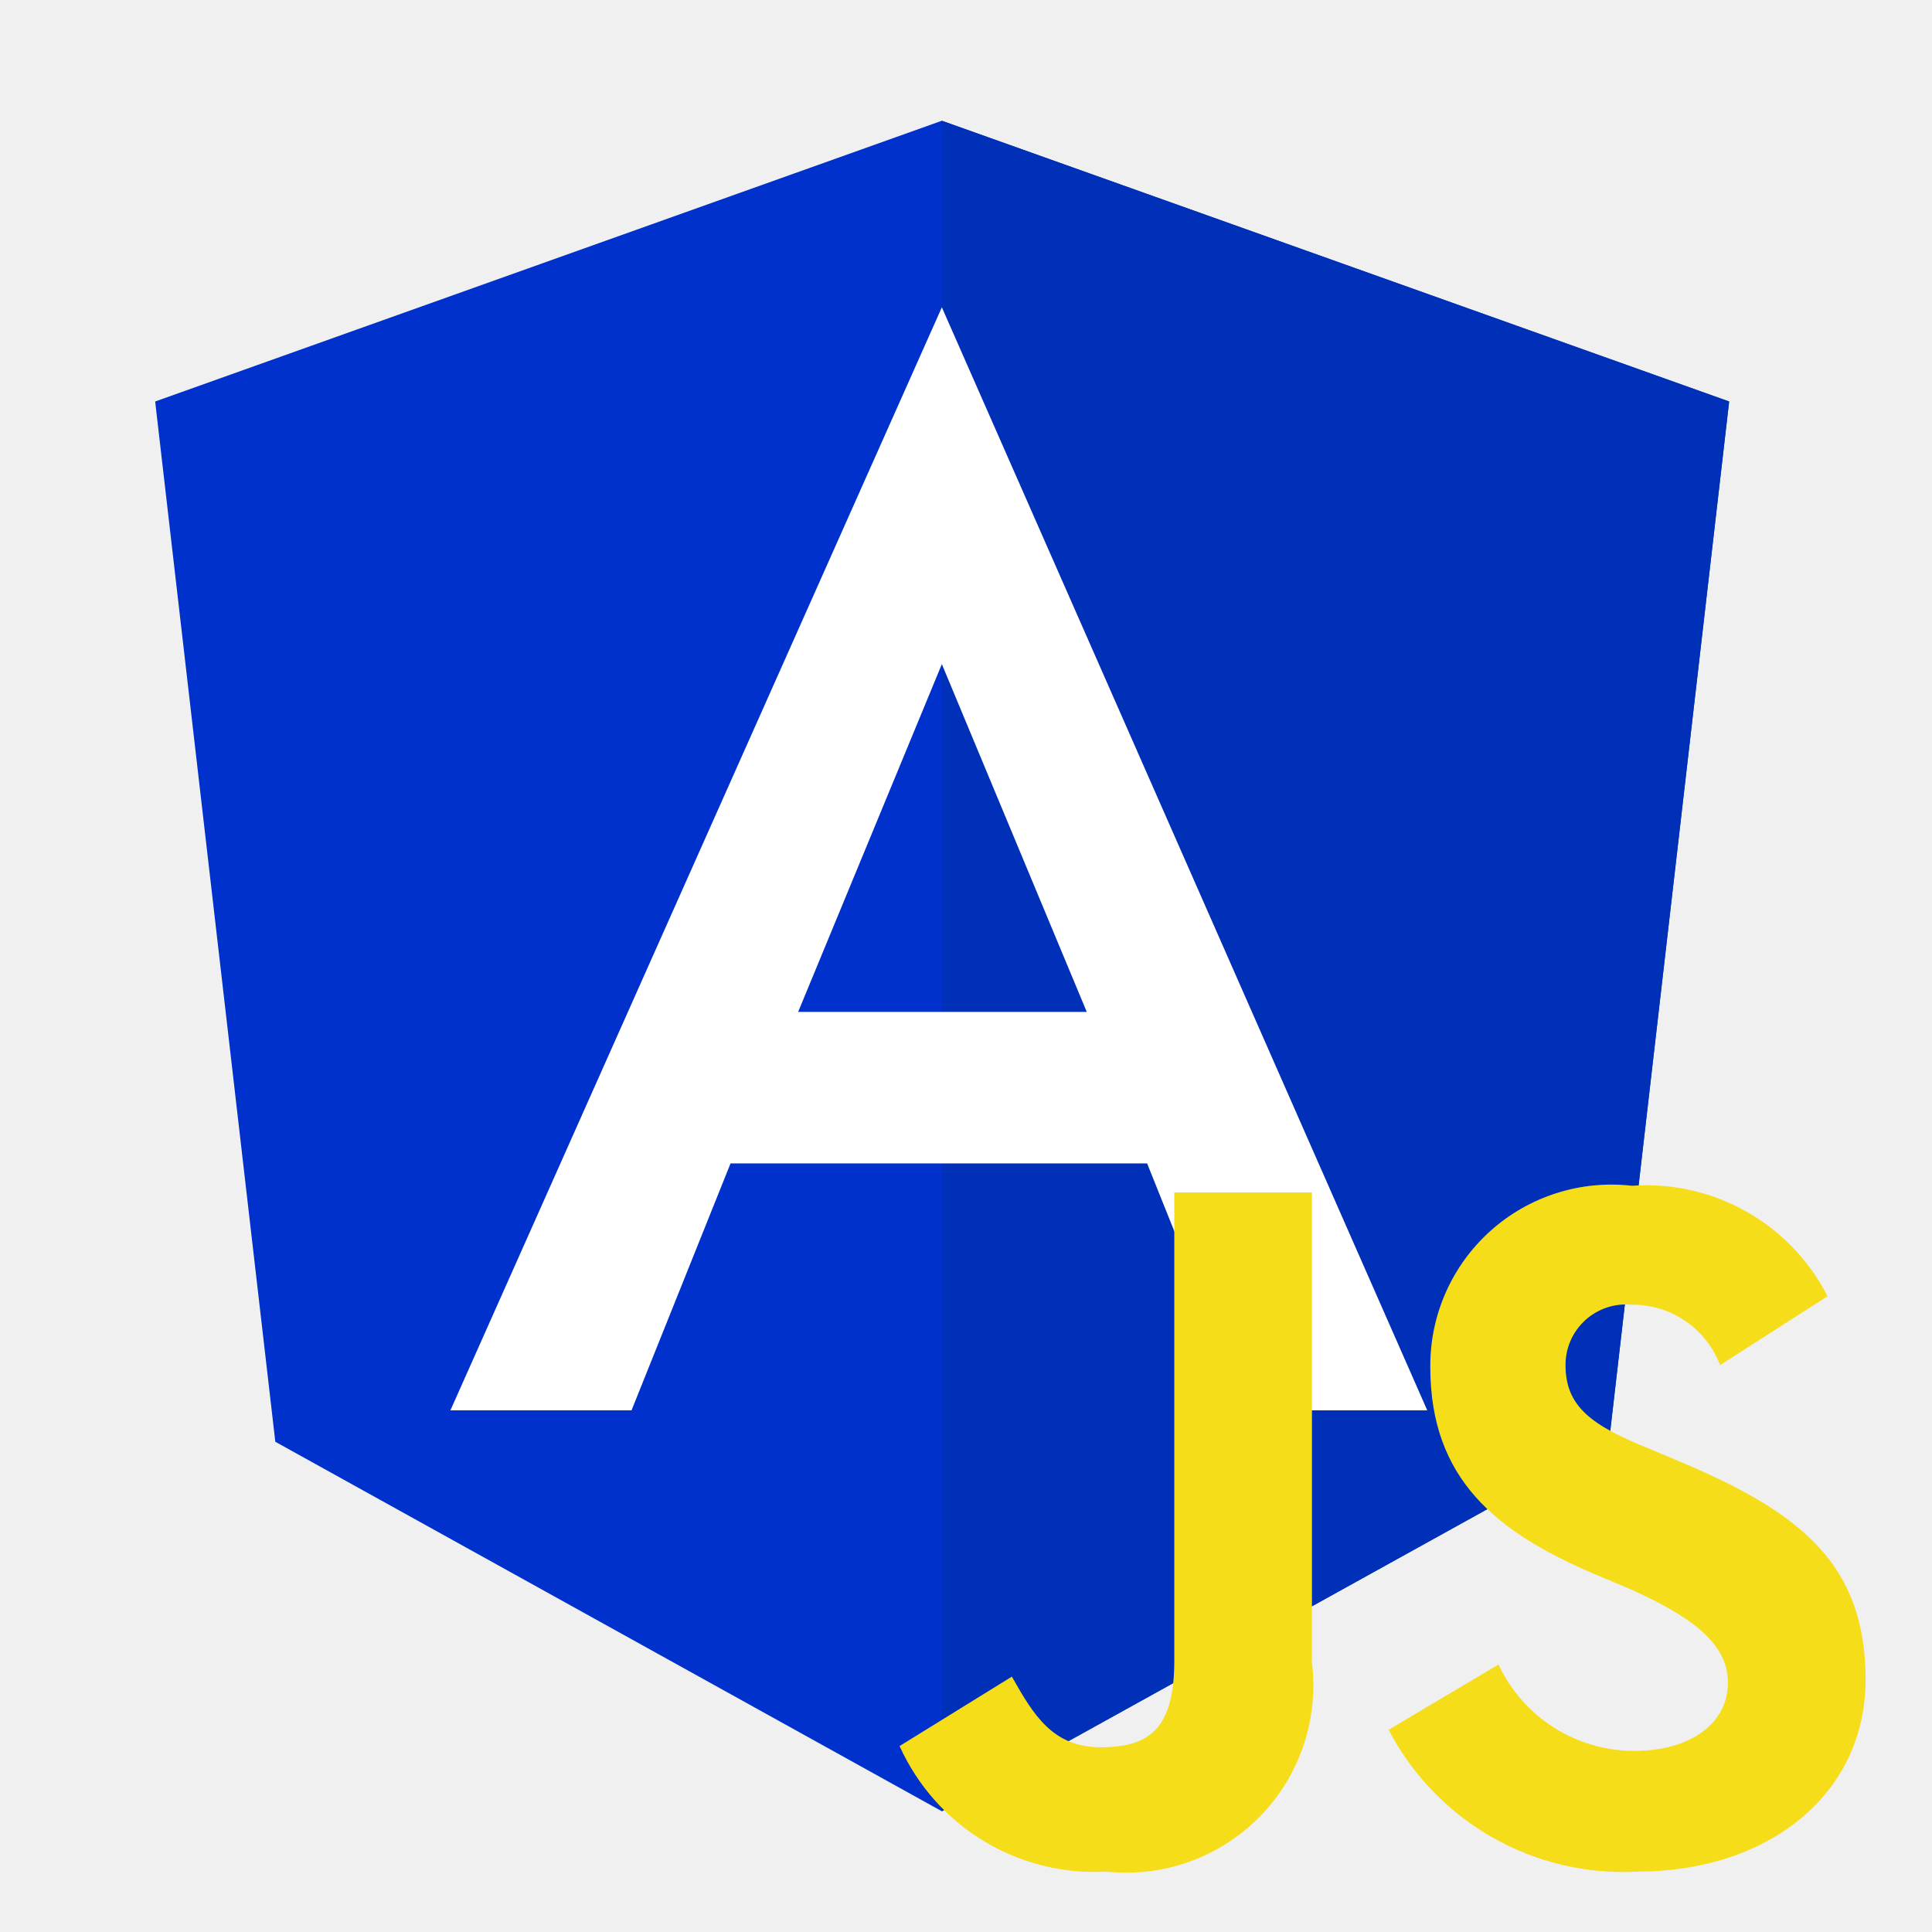
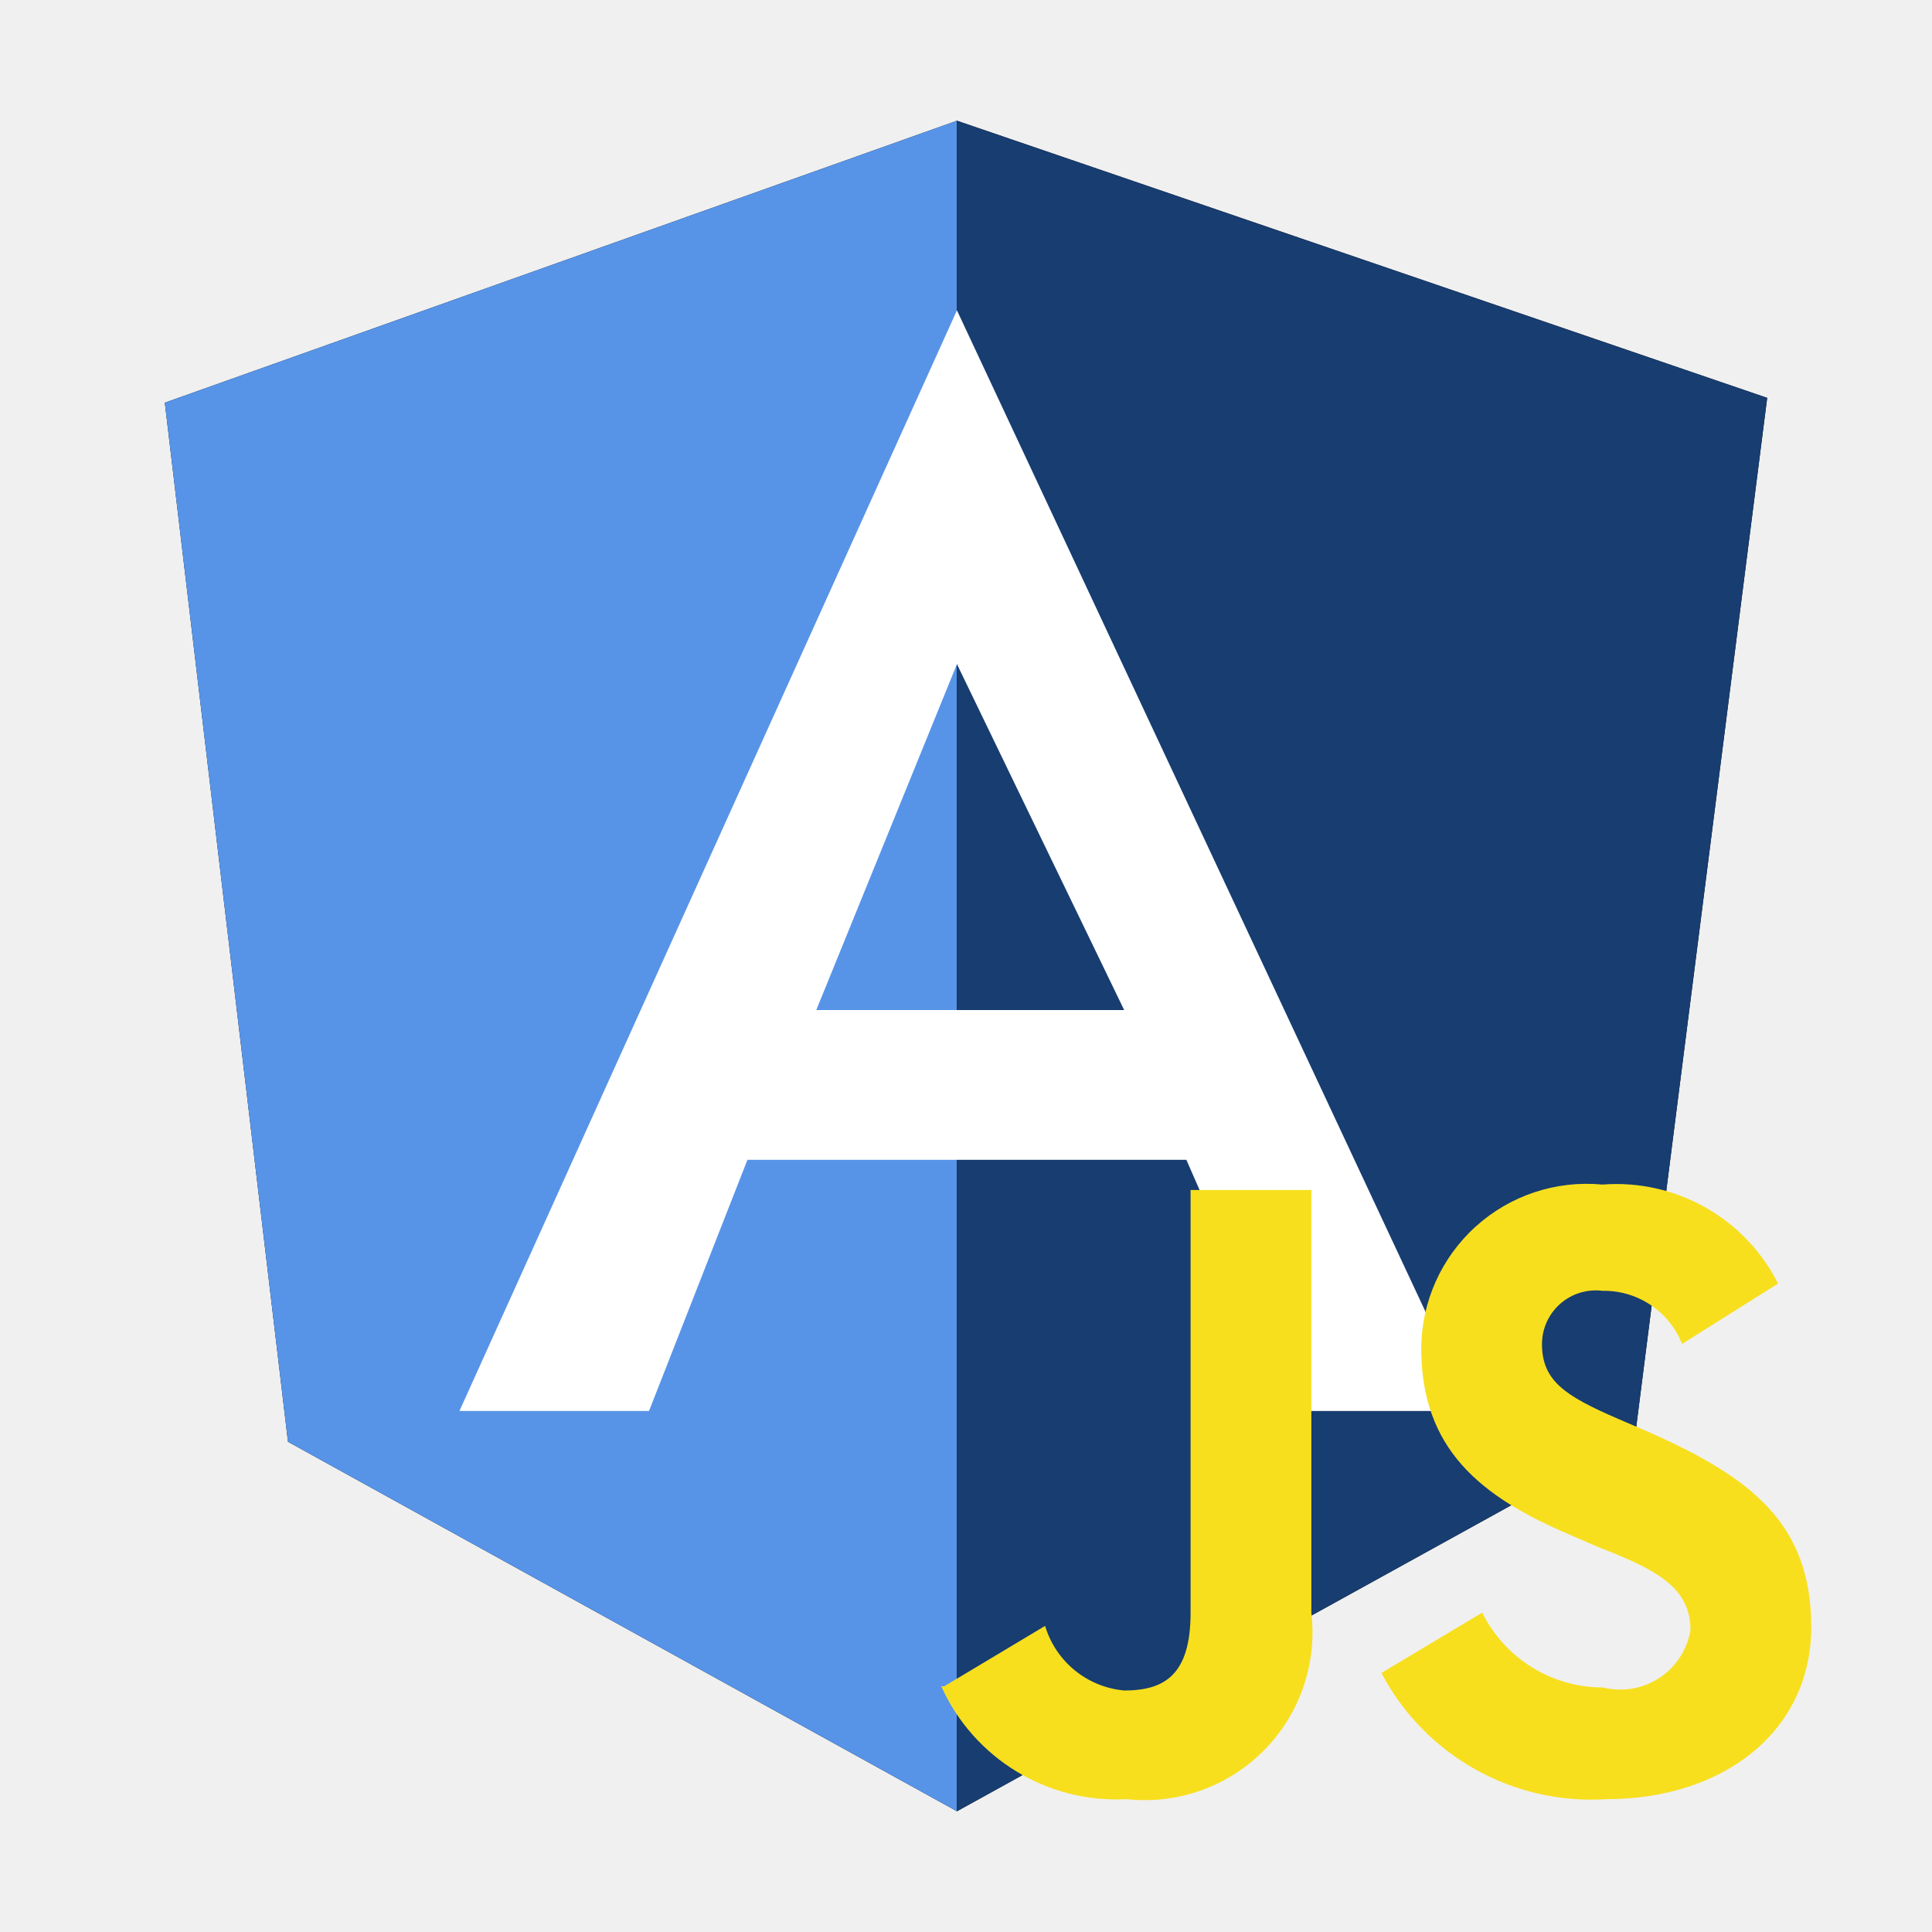
- <svg xmlns="http://www.w3.org/2000/svg" viewBox="0 0 32 32">
-   <g id="ng2_service_js">
-     <polygon points="15.6 2 15.6 2 15.6 2 2.57 6.65 4.56 23.88 15.6 30 15.6 30 15.6 30 26.65 23.88 28.64 6.65 15.6 2" style="fill:#0031cc" />
-     <polygon points="15.6 2 15.6 5.11 15.6 5.09 15.6 19.28 15.6 19.28 15.6 30 15.6 30 26.65 23.88 28.64 6.65 15.6 2" style="fill:#0030b7" />
-     <path d="M15.6,5.09,7.46,23.36h3l1.64-4.09H19l1.64,4.09h3L15.6,5.09ZM18,16.76H13.22L15.6,11Z" style="fill:#fff" />
-     <path d="M24.82,27.57A2.48,2.48,0,0,0,27.07,29c.95,0,1.55-.47,1.55-1.13S28,26.77,27,26.32l-.57-.24c-1.65-.7-2.74-1.58-2.74-3.44a3,3,0,0,1,3.34-3,3.37,3.37,0,0,1,3.24,1.83l-1.78,1.14a1.55,1.55,0,0,0-1.47-1,1,1,0,0,0-1.09,1c0,.68.42,1,1.4,1.39l.57.24c1.94.83,3,1.68,3,3.58S29.29,31,27.12,31A4.38,4.38,0,0,1,23,28.65Zm-8.06.2c.36.64.68,1.17,1.47,1.17s1.22-.29,1.22-1.43V19.75h2.28v7.79A3.1,3.1,0,0,1,18.32,31a3.54,3.54,0,0,1-3.42-2.08Z" style="fill:#f5de19" />
+ <svg xmlns="http://www.w3.org/2000/svg" id="angular" viewBox="0 0 32 32">
+   <polygon points="2.73 6.67 15.85 2 29.27 6.59 27.08 23.8 15.85 30 4.77 23.88 2.73 6.67" />
+   <path d="M2.73,6.67L15.85,2V30L4.77,23.88Z" style="fill: #5794e8" />
+   <path d="M15.85,2L29.27,6.59,27.08,23.8,15.85,30V2Z" style="fill: #173d71" />
+   <path id="A" d="M15.85,5.14l8.53,18.23H21.47l-1.82-4.16H15.85V16.73h2.77L15.85,11l-2.33,5.73h2.33v2.48H12.38l-1.63,4.16H7.61Z" style="fill: #fff" />
+   <g id="official_js" data-name="official js">
+     <path d="M15.64,27.93l1.67-1A1.51,1.51,0,0,0,18.62,28c0.67,0,1.1-.26,1.1-1.29v-7h2v7a2.78,2.78,0,0,1-3.06,3.09,3.18,3.18,0,0,1-3.07-1.87" style="fill: #f7df1e" />
+     <path d="M22.88,27.71l1.67-1a2.23,2.23,0,0,0,2,1.24A1.18,1.18,0,0,0,28,27c0-.7-0.56-1-1.49-1.36l-0.51-.22c-1.48-.63-2.46-1.42-2.46-3.09a2.74,2.74,0,0,1,3-2.71,3,3,0,0,1,2.91,1.64l-1.59,1a1.39,1.39,0,0,0-1.32-.88,0.89,0.89,0,0,0-1,.88c0,0.61.38,0.86,1.26,1.24l0.51,0.22C29,24.47,30,25.23,30,26.95s-1.45,2.85-3.39,2.85a3.93,3.93,0,0,1-3.73-2.09" style="fill: #f7df1e" />
  </g>
+   <rect width="32" height="32" style="fill: #fff;opacity: 0" />
</svg>
